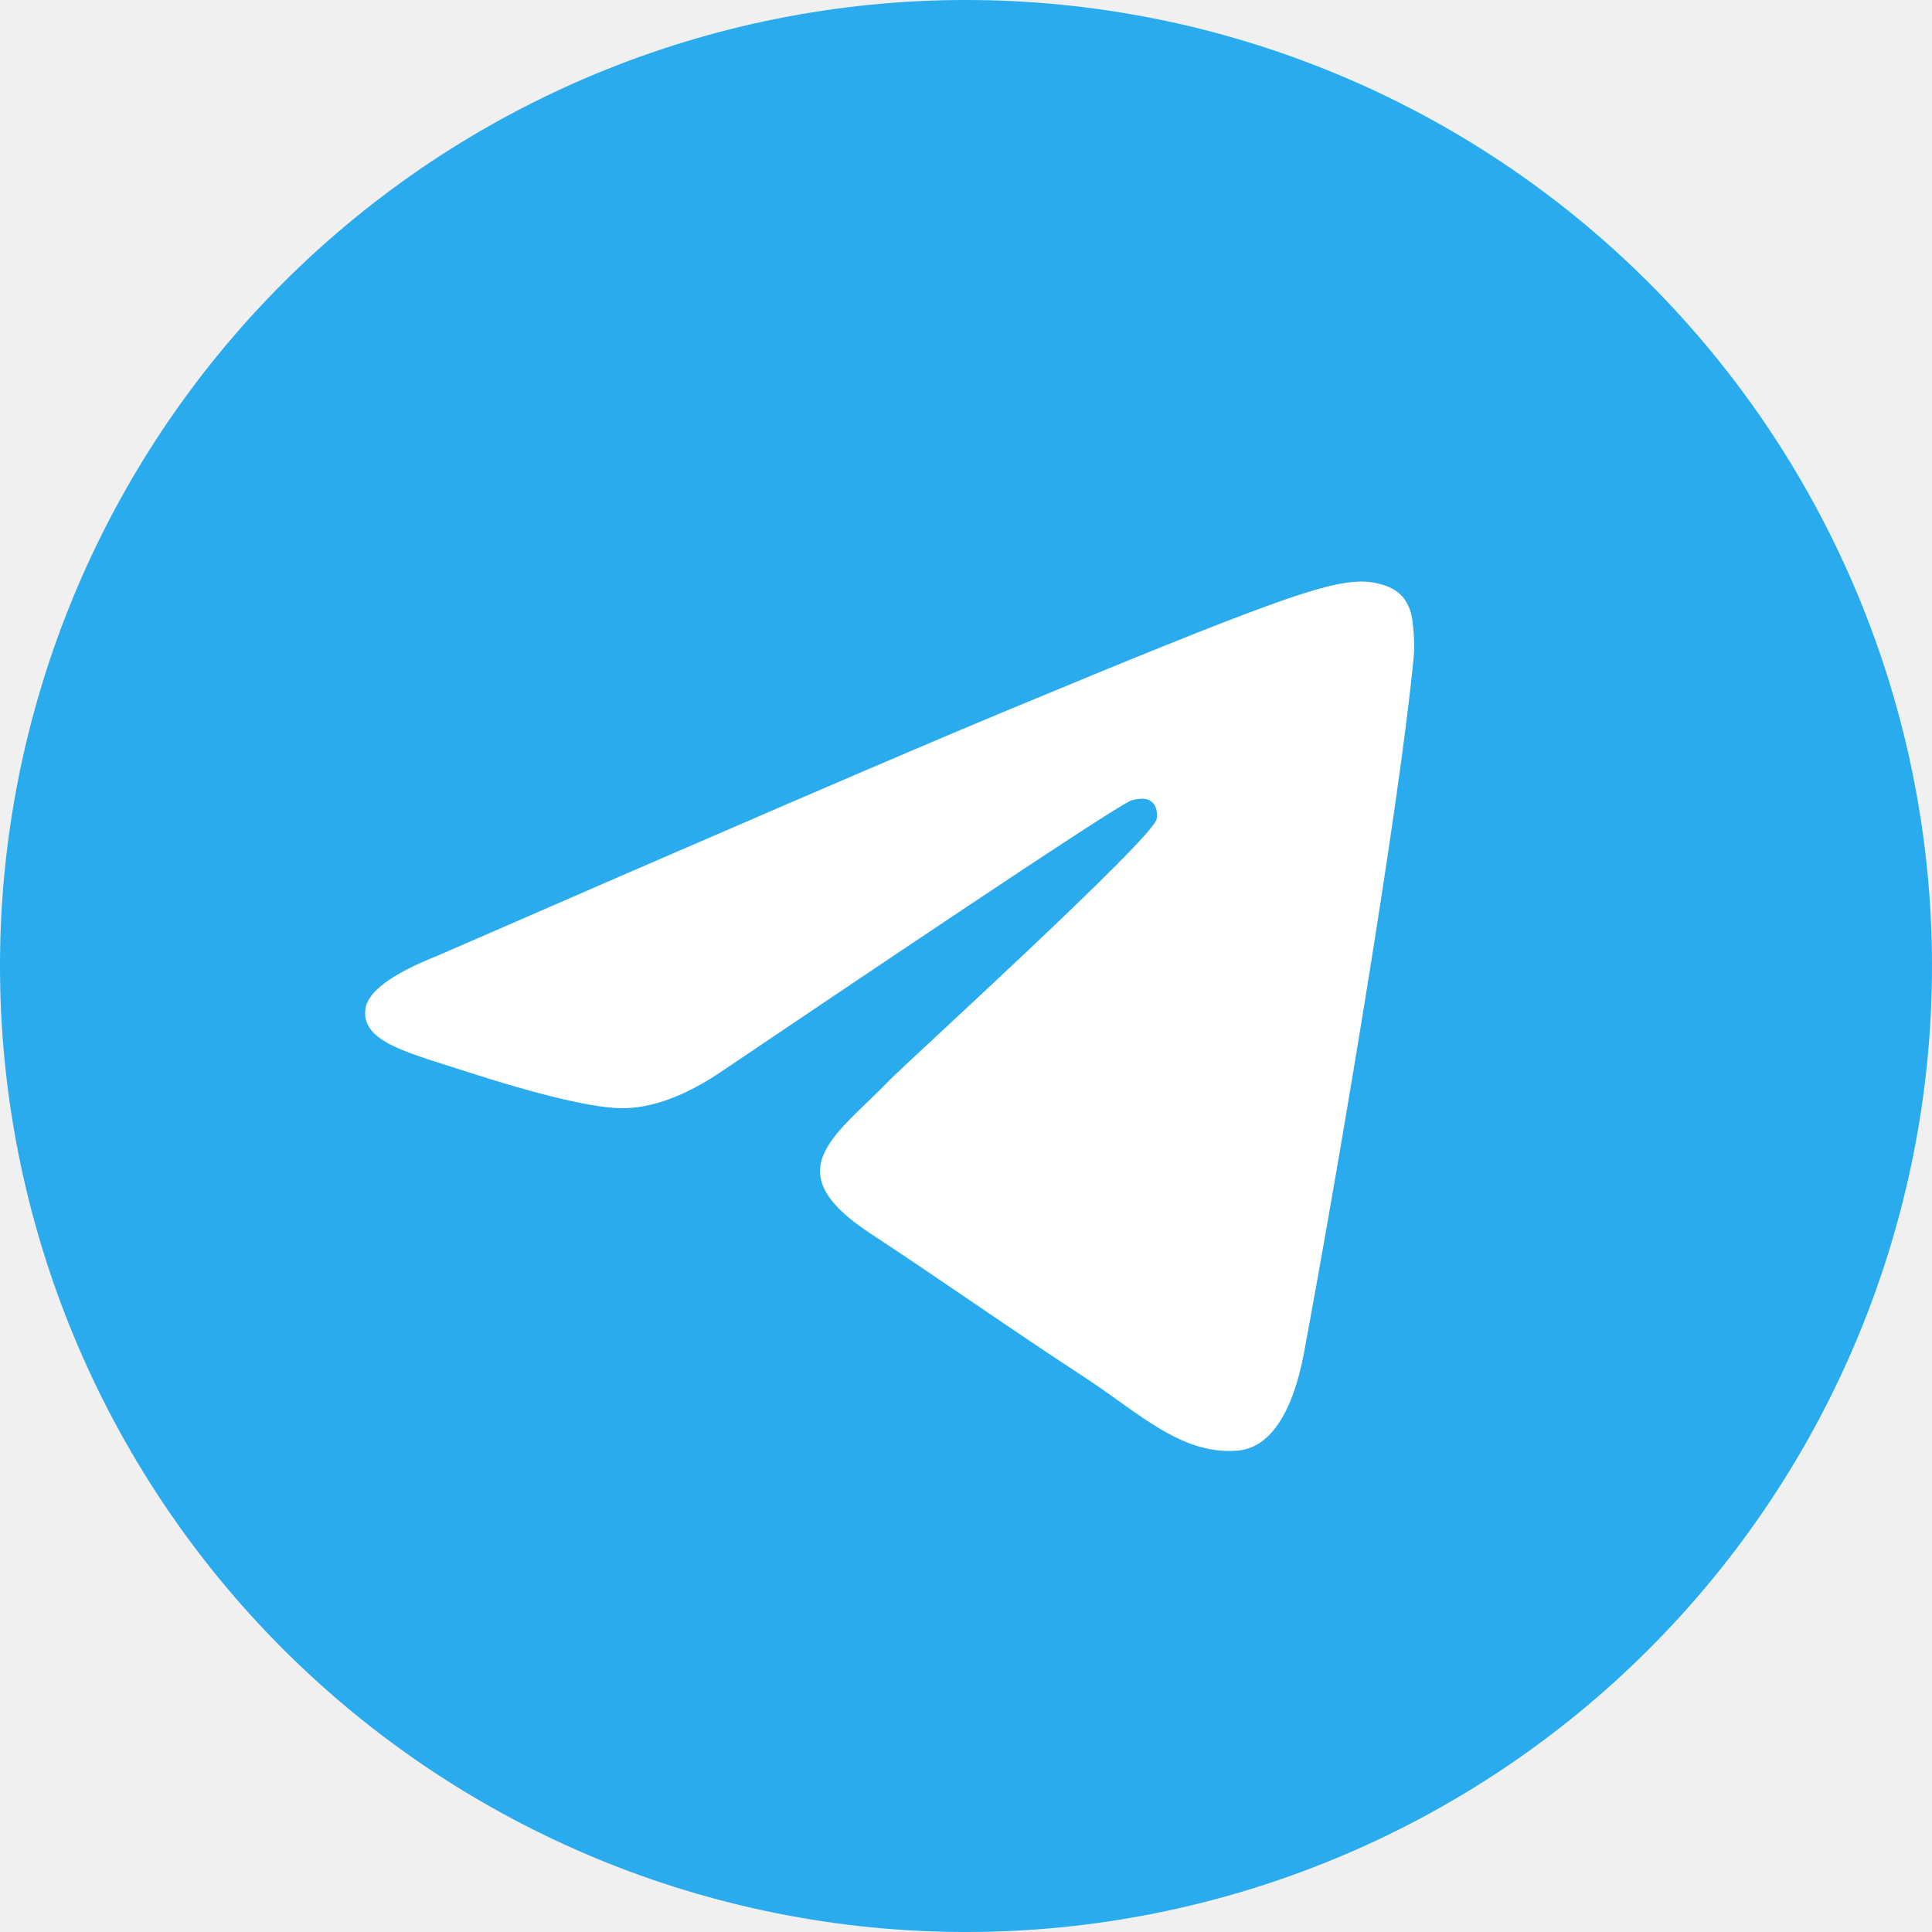
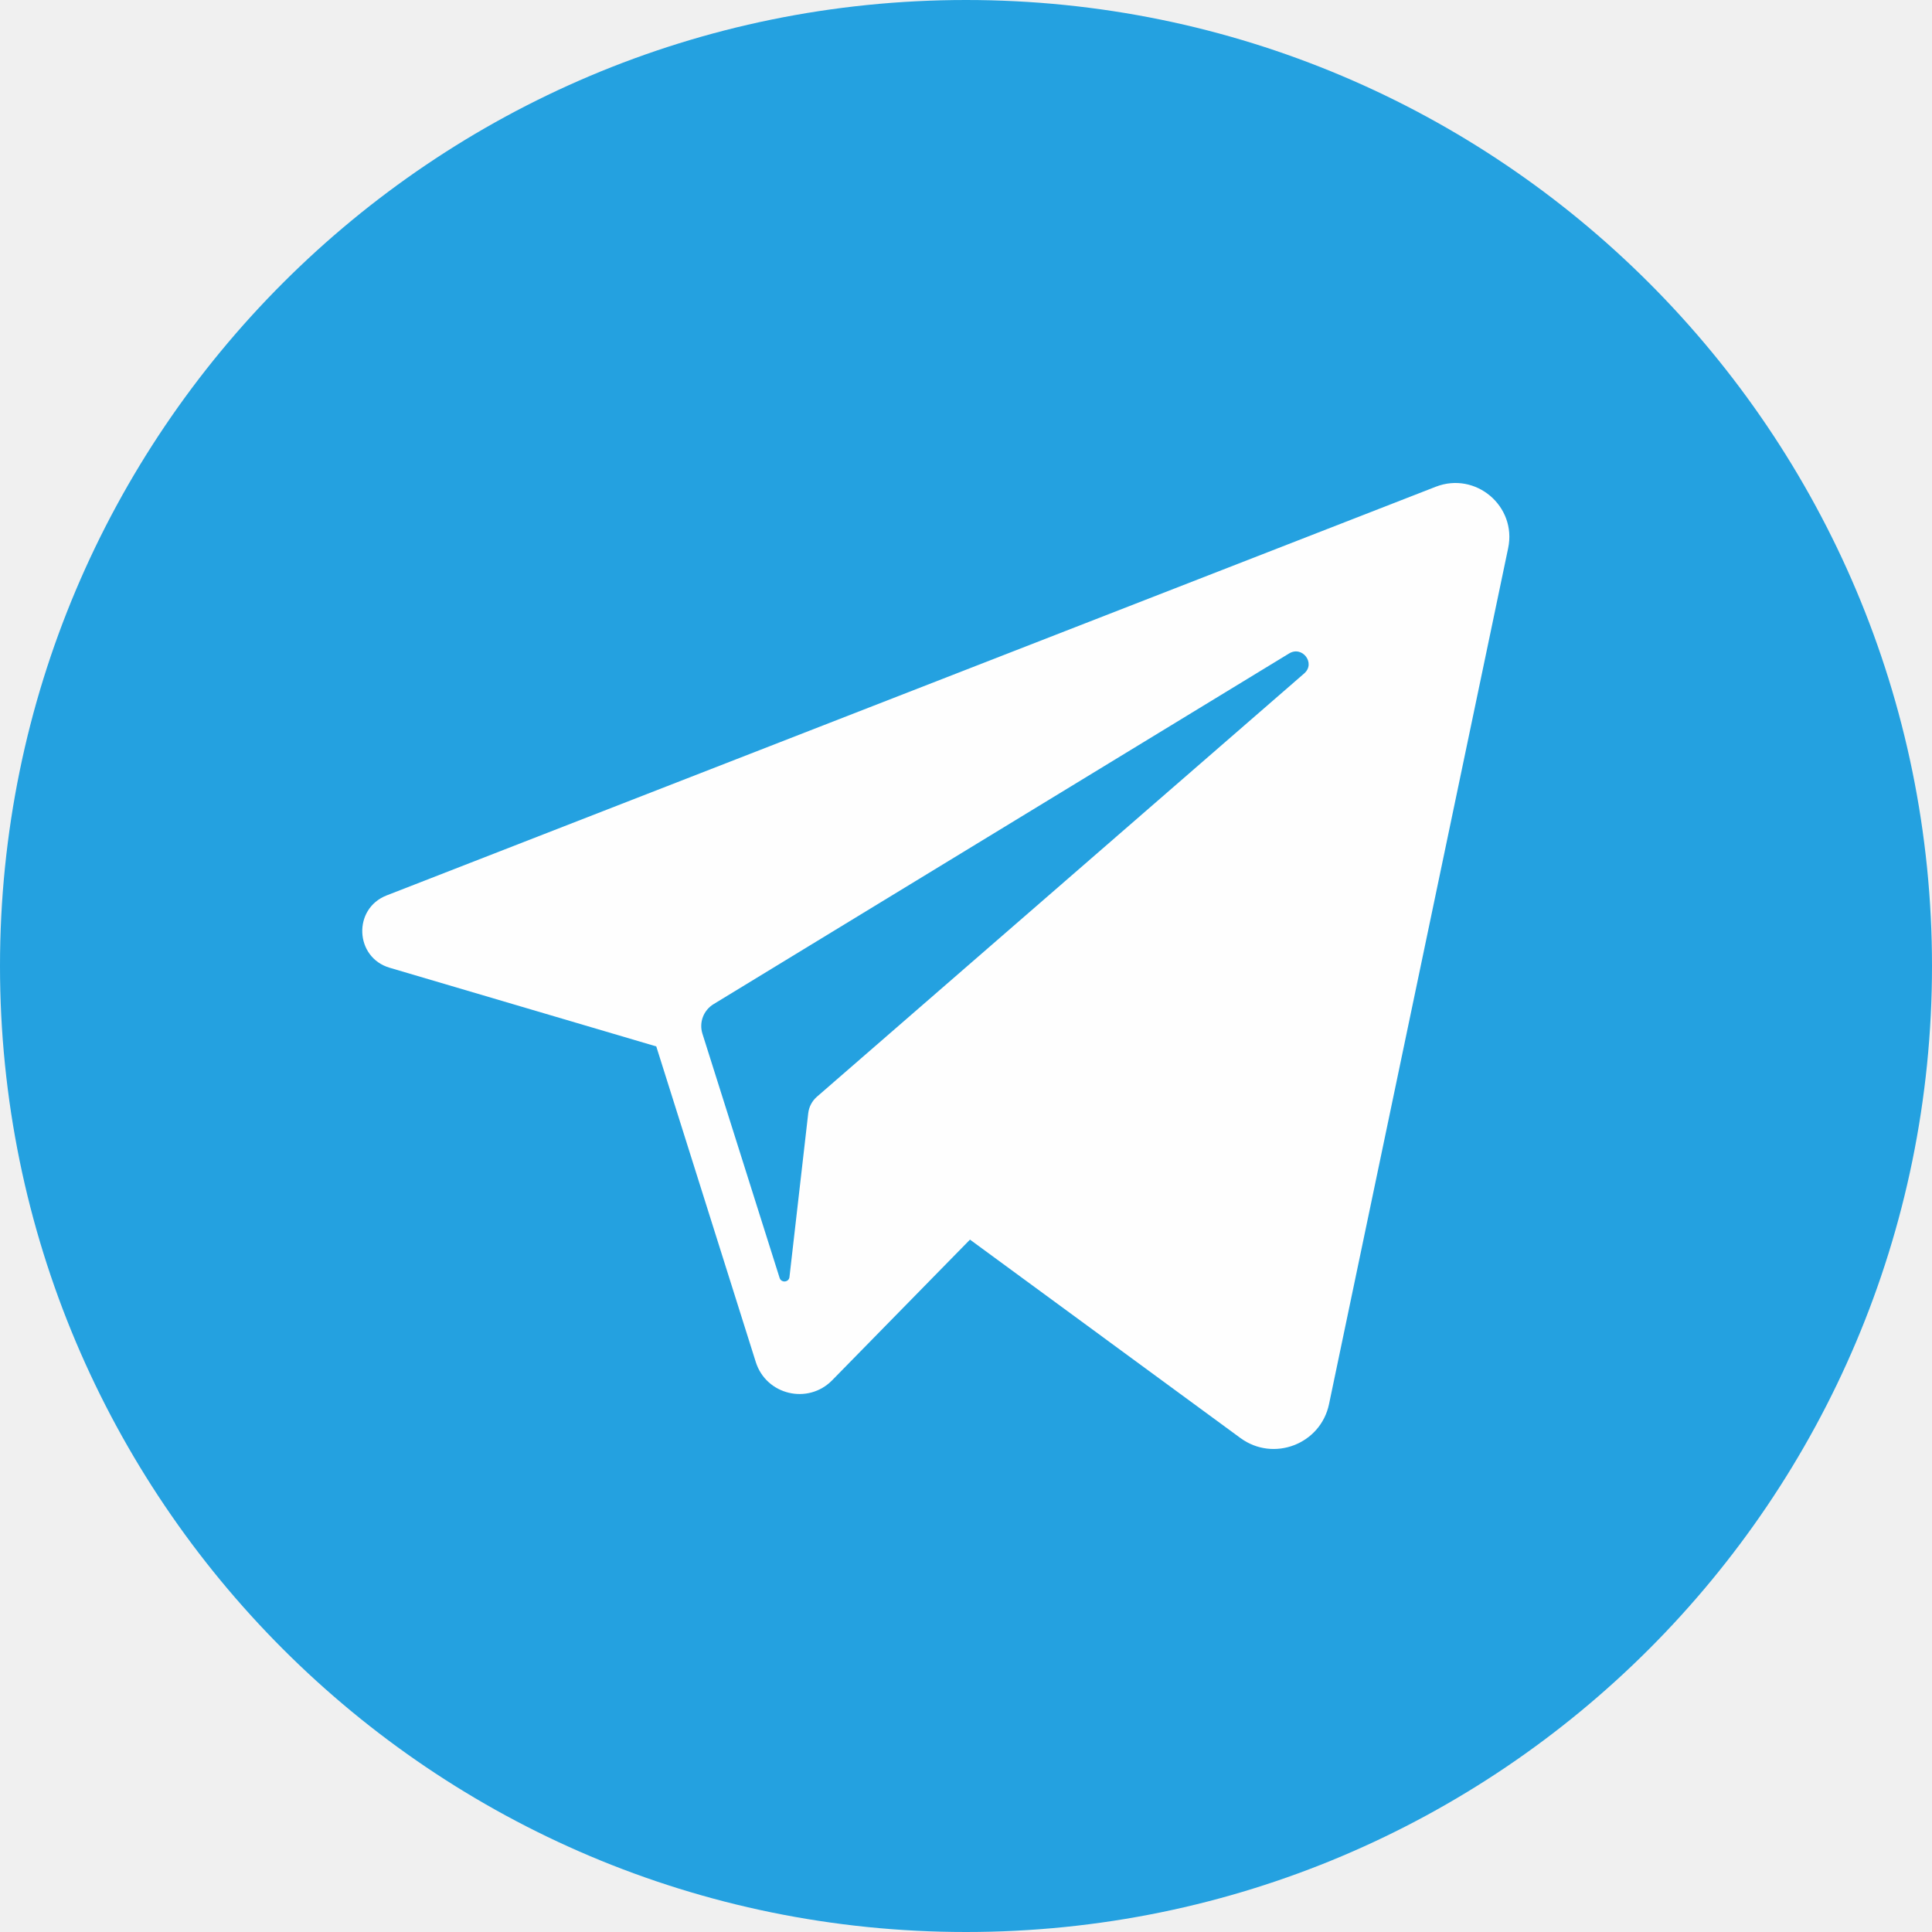
- <svg xmlns="http://www.w3.org/2000/svg" width="15" height="15" viewBox="0 0 15 15" fill="none">
+ <svg xmlns="http://www.w3.org/2000/svg" width="32" height="32" viewBox="0 0 32 32" fill="none">
  <defs>
-     <clipPath id="clip21_2116">
-       <rect id="logos:telegram" width="15" height="15" fill="white" fill-opacity="0" />
+     <clipPath id="clip26_2150">
+       <rect id="telegram-36a1a3b0e7042c6a3257.svg" width="32" height="32" fill="white" fill-opacity="0" />
    </clipPath>
-     <linearGradient id="paint_linear_21_2117_0" x1="750" y1="0" x2="750" y2="1500" gradientUnits="userSpaceOnUse">
-       <stop stop-color="#2AABEE" />
-       <stop offset="1" stop-color="#229ED9" />
-     </linearGradient>
  </defs>
-   <rect id="logos:telegram" width="15" height="15" fill="#FFFFFF" fill-opacity="0" />
-   <g clip-path="url(#clip21_2116)">
-     <path id="Vector" d="M7.5 0C5.511 0 3.603 0.791 2.197 2.197C0.791 3.603 0 5.511 0 7.5C0 9.488 0.791 11.397 2.197 12.803C3.603 14.209 5.511 15 7.5 15C9.489 15 11.398 14.209 12.803 12.803C14.209 11.397 15 9.488 15 7.5C15 5.512 14.209 3.603 12.803 2.197C11.398 0.791 9.489 0 7.5 0Z" fill="url(#paint_linear_21_2117_0)" fill-opacity="1" fill-rule="nonzero" />
-     <path id="Vector" d="M3.395 7.421C5.582 6.468 7.04 5.84 7.768 5.537C9.852 4.67 10.284 4.52 10.567 4.515C10.629 4.514 10.767 4.529 10.857 4.602C10.932 4.664 10.954 4.747 10.964 4.805C10.973 4.864 10.986 4.997 10.976 5.101C10.863 6.287 10.374 9.164 10.126 10.493C10.022 11.055 9.814 11.243 9.614 11.262C9.178 11.302 8.848 10.974 8.426 10.697C7.766 10.265 7.393 9.995 6.752 9.573C6.012 9.085 6.492 8.817 6.914 8.379C7.024 8.264 8.944 6.518 8.98 6.36C8.985 6.34 8.989 6.266 8.945 6.228C8.901 6.188 8.837 6.202 8.79 6.212C8.723 6.227 7.67 6.924 5.626 8.303C5.327 8.509 5.057 8.609 4.813 8.604C4.545 8.598 4.03 8.452 3.647 8.328C3.178 8.175 2.804 8.094 2.837 7.835C2.854 7.7 3.04 7.562 3.395 7.421Z" fill="#FFFFFF" fill-opacity="1" fill-rule="nonzero" />
+   <g clip-path="url(#clip26_2150)">
+     <path id="Vector" d="M16 32C24.836 32 32 24.837 32 16C32 7.163 24.836 0 16 0C7.164 0 0 7.163 0 16C0 24.837 7.164 32 16 32Z" fill="#24A1E0" fill-opacity="1" fill-rule="evenodd" />
+     <path id="Vector" d="M22.013 23.256L24.98 9.078C25.125 8.384 24.442 7.805 23.781 8.062L6.404 14.831C5.841 15.05 5.875 15.858 6.454 16.029L10.87 17.332L12.518 22.559C12.69 23.105 13.382 23.27 13.783 22.862L16.066 20.532L20.545 23.818C21.093 24.22 21.874 23.921 22.013 23.256ZM11.82 16.631L21.352 10.823C21.571 10.69 21.795 10.986 21.602 11.154L13.53 18.166C13.45 18.236 13.399 18.333 13.387 18.438L13.076 21.152C13.066 21.241 12.94 21.252 12.913 21.167L11.634 17.12C11.576 16.934 11.652 16.733 11.82 16.631Z" fill="#FEFEFE" fill-opacity="1" fill-rule="evenodd" />
  </g>
</svg>
